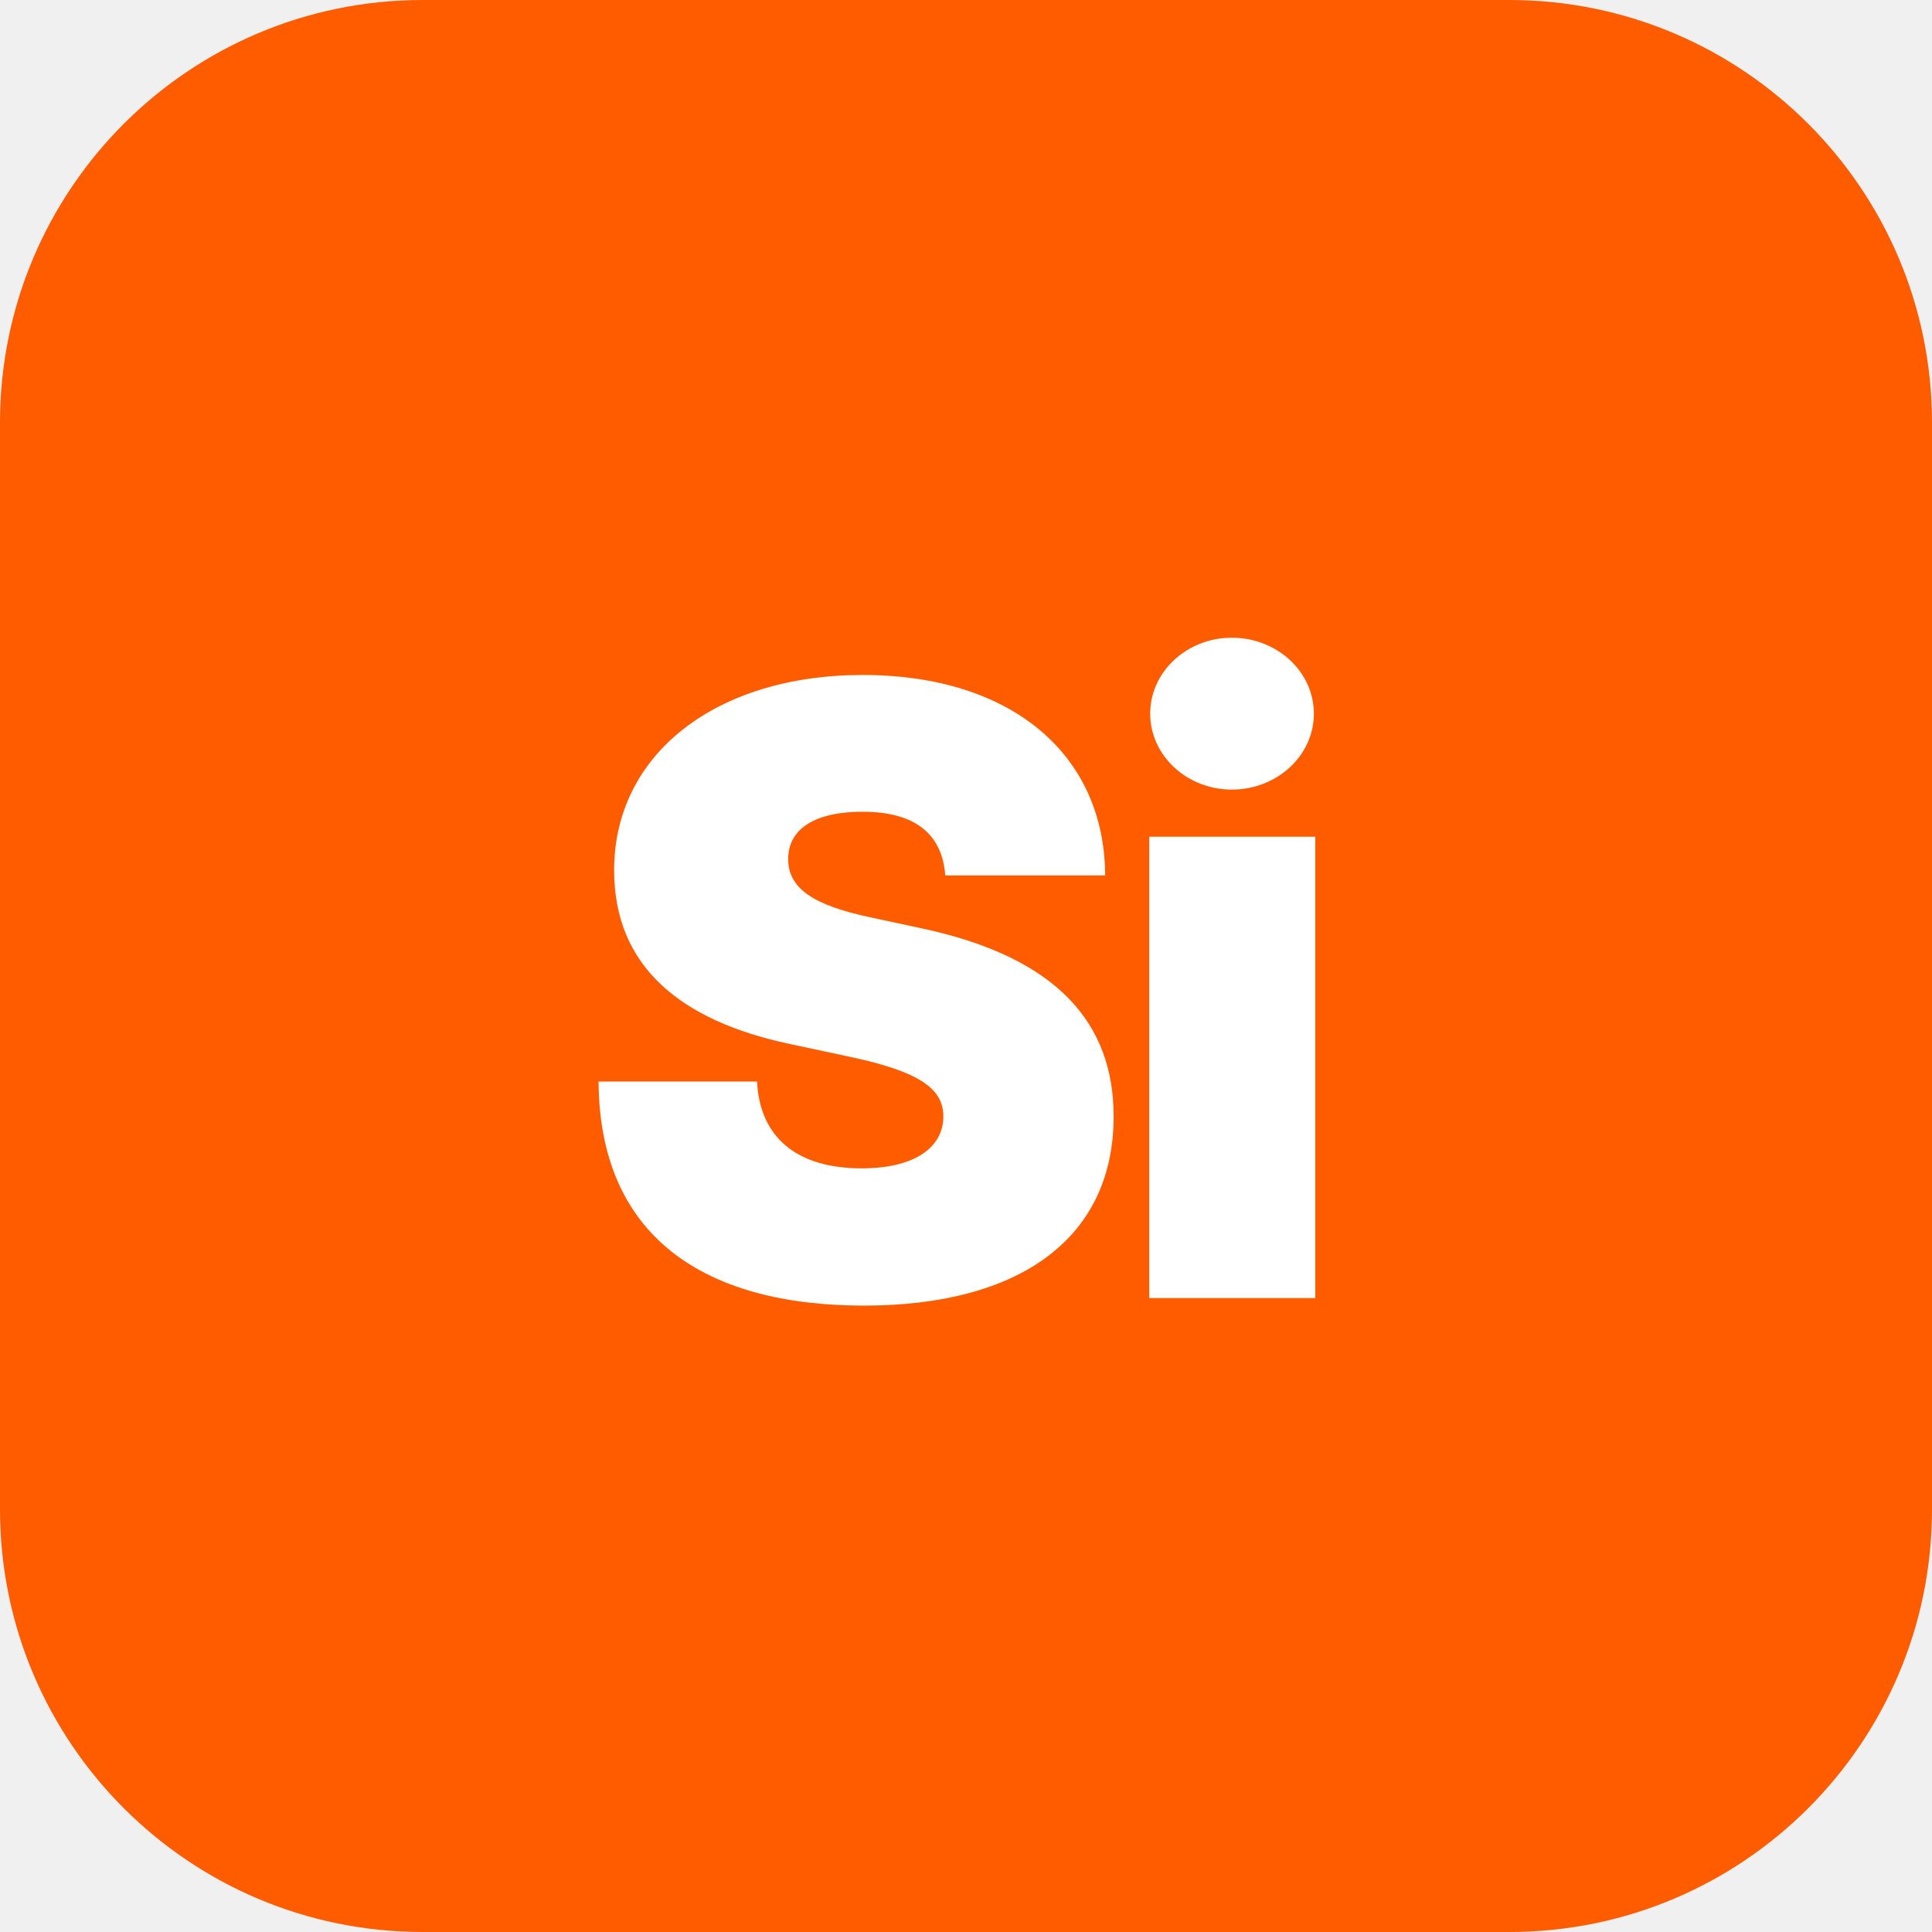
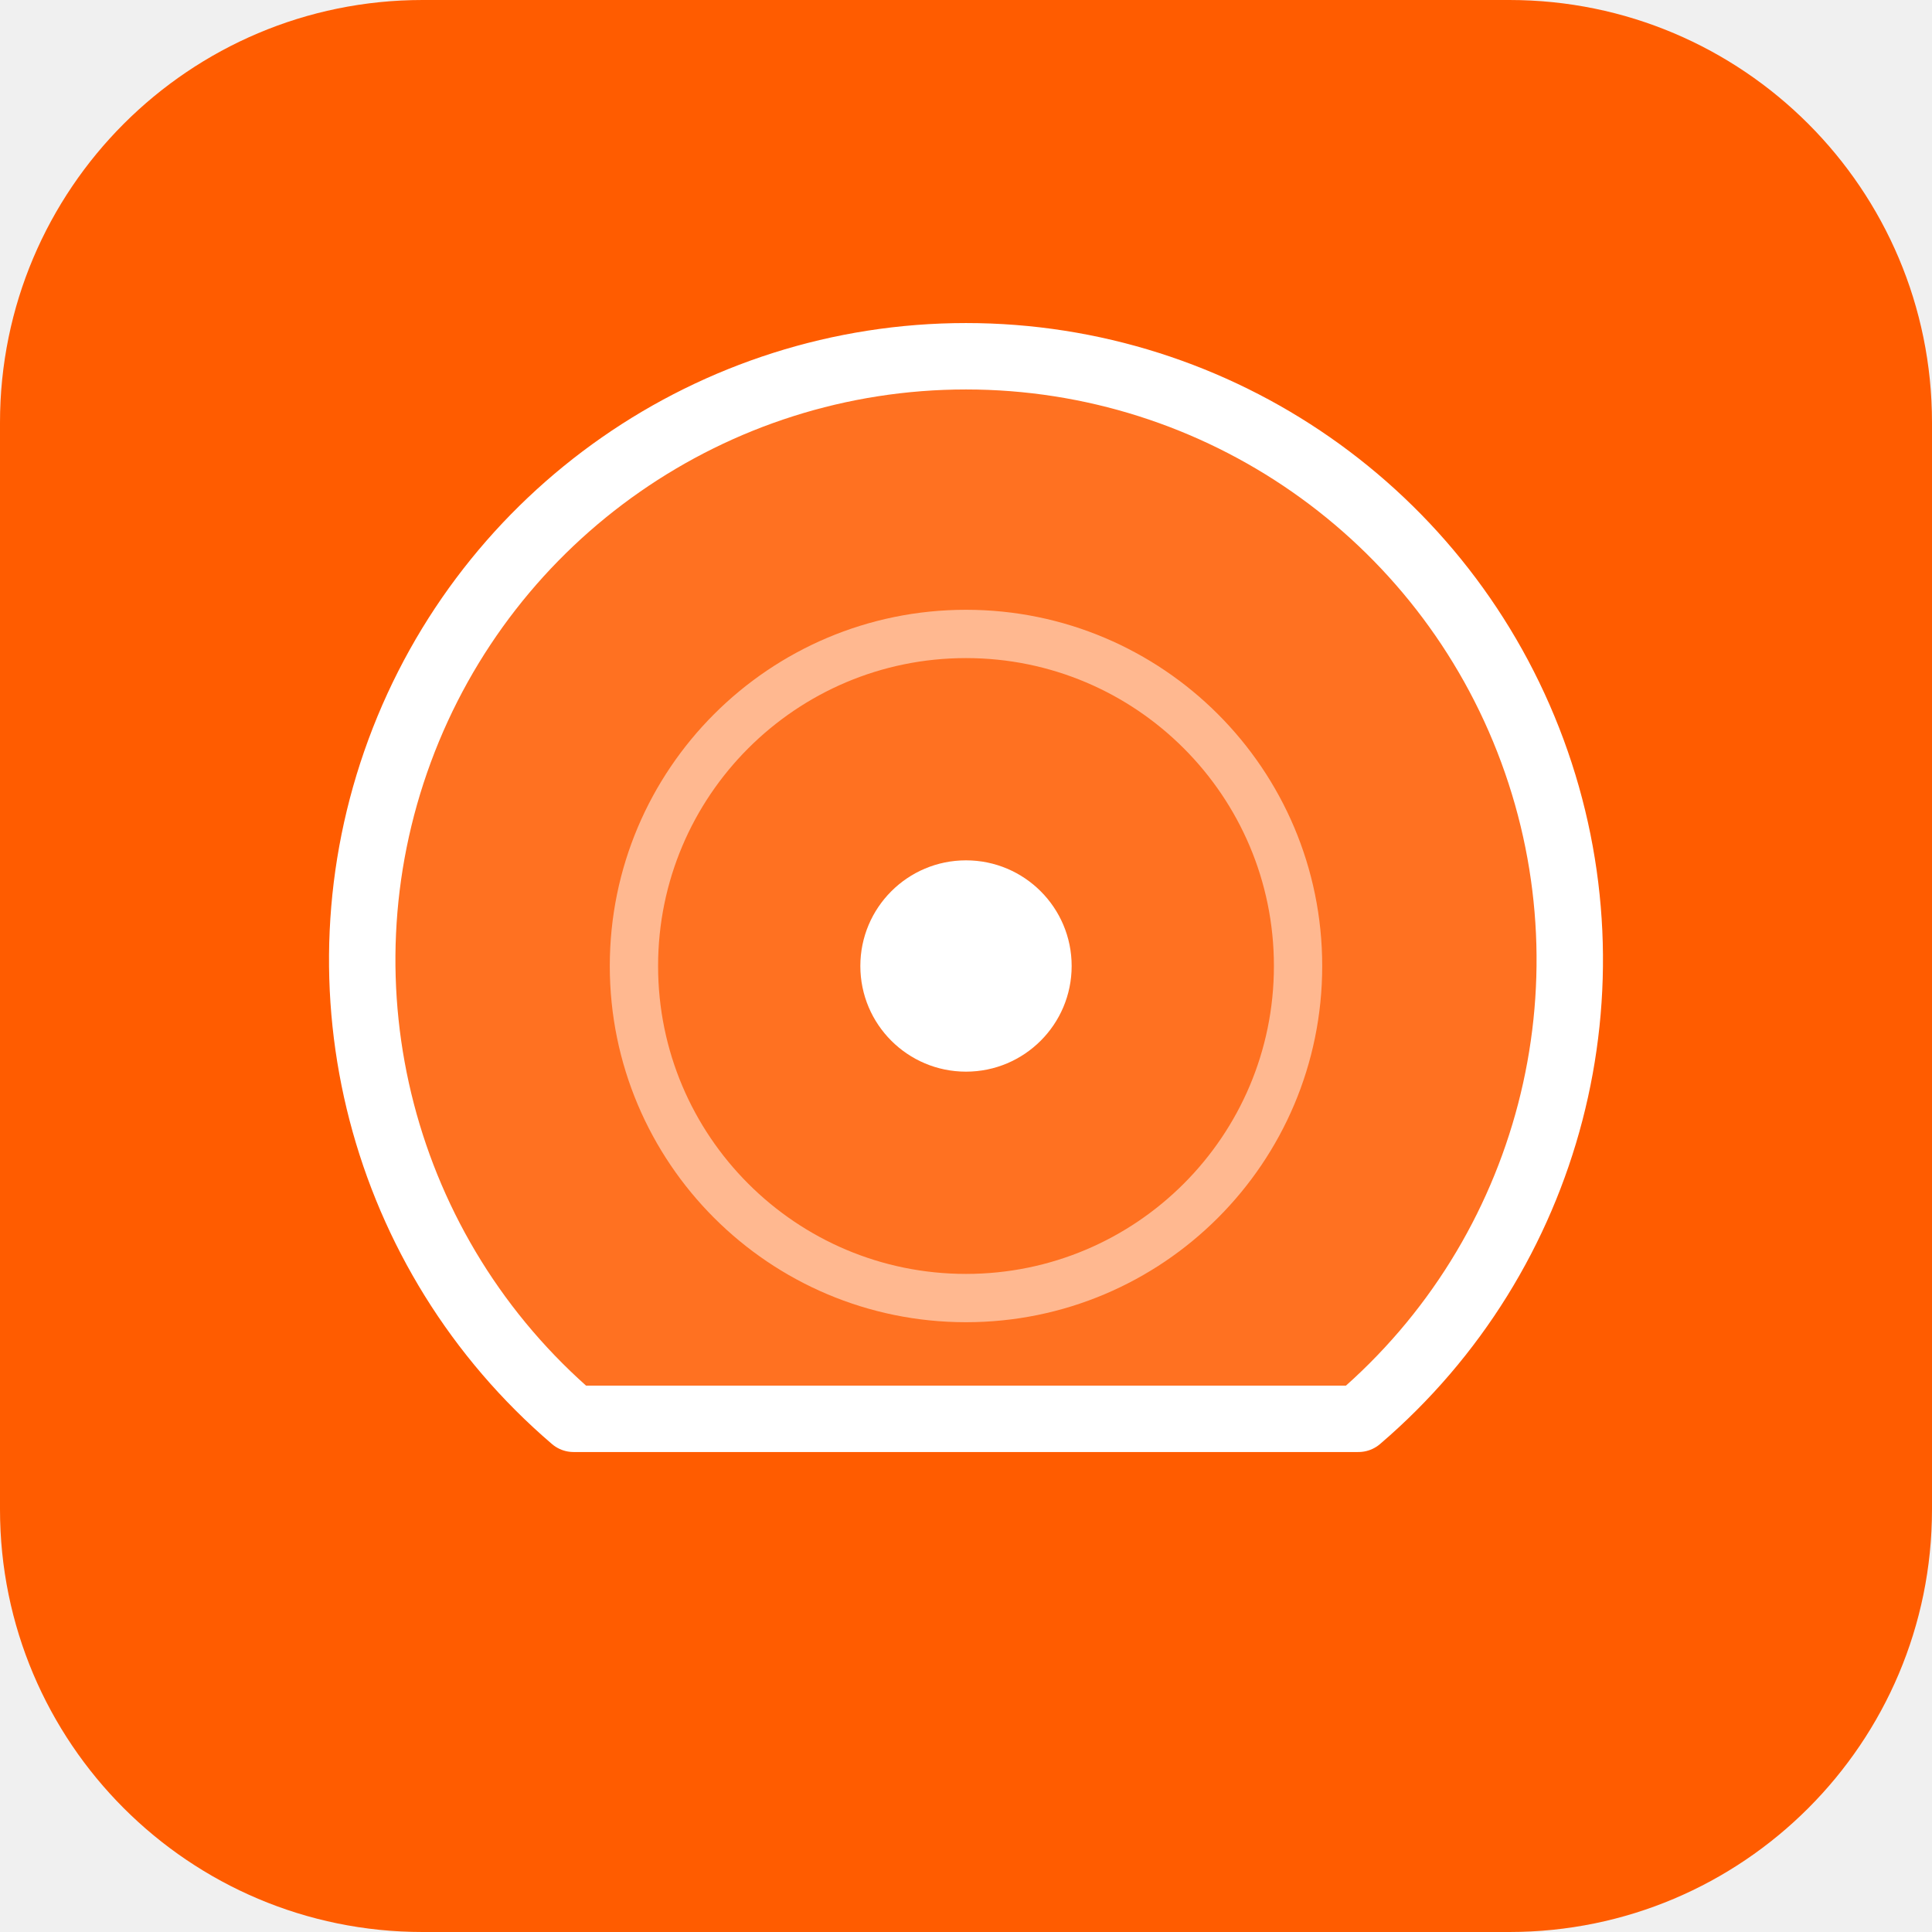
<svg xmlns="http://www.w3.org/2000/svg" viewBox="0 0 64 64">
  <rect width="64" height="64" rx="14" fill="#FF5C00" />
-   <text x="32" y="43" text-anchor="middle" font-family="system-ui,-apple-system,sans-serif" font-weight="900" font-size="28" fill="white" letter-spacing="-1">Si</text>
+   <path d="M45 47 A20 20 0 1 0 19 47 Z" fill="rgba(255,255,255,0.13)" stroke="white" stroke-width="2.2" stroke-linejoin="round" />
+   <circle cx="32" cy="32" r="11" fill="none" stroke="rgba(255,255,255,0.5)" stroke-width="1.6" />
+   <circle cx="32" cy="32" r="3.5" fill="white" />
</svg>
